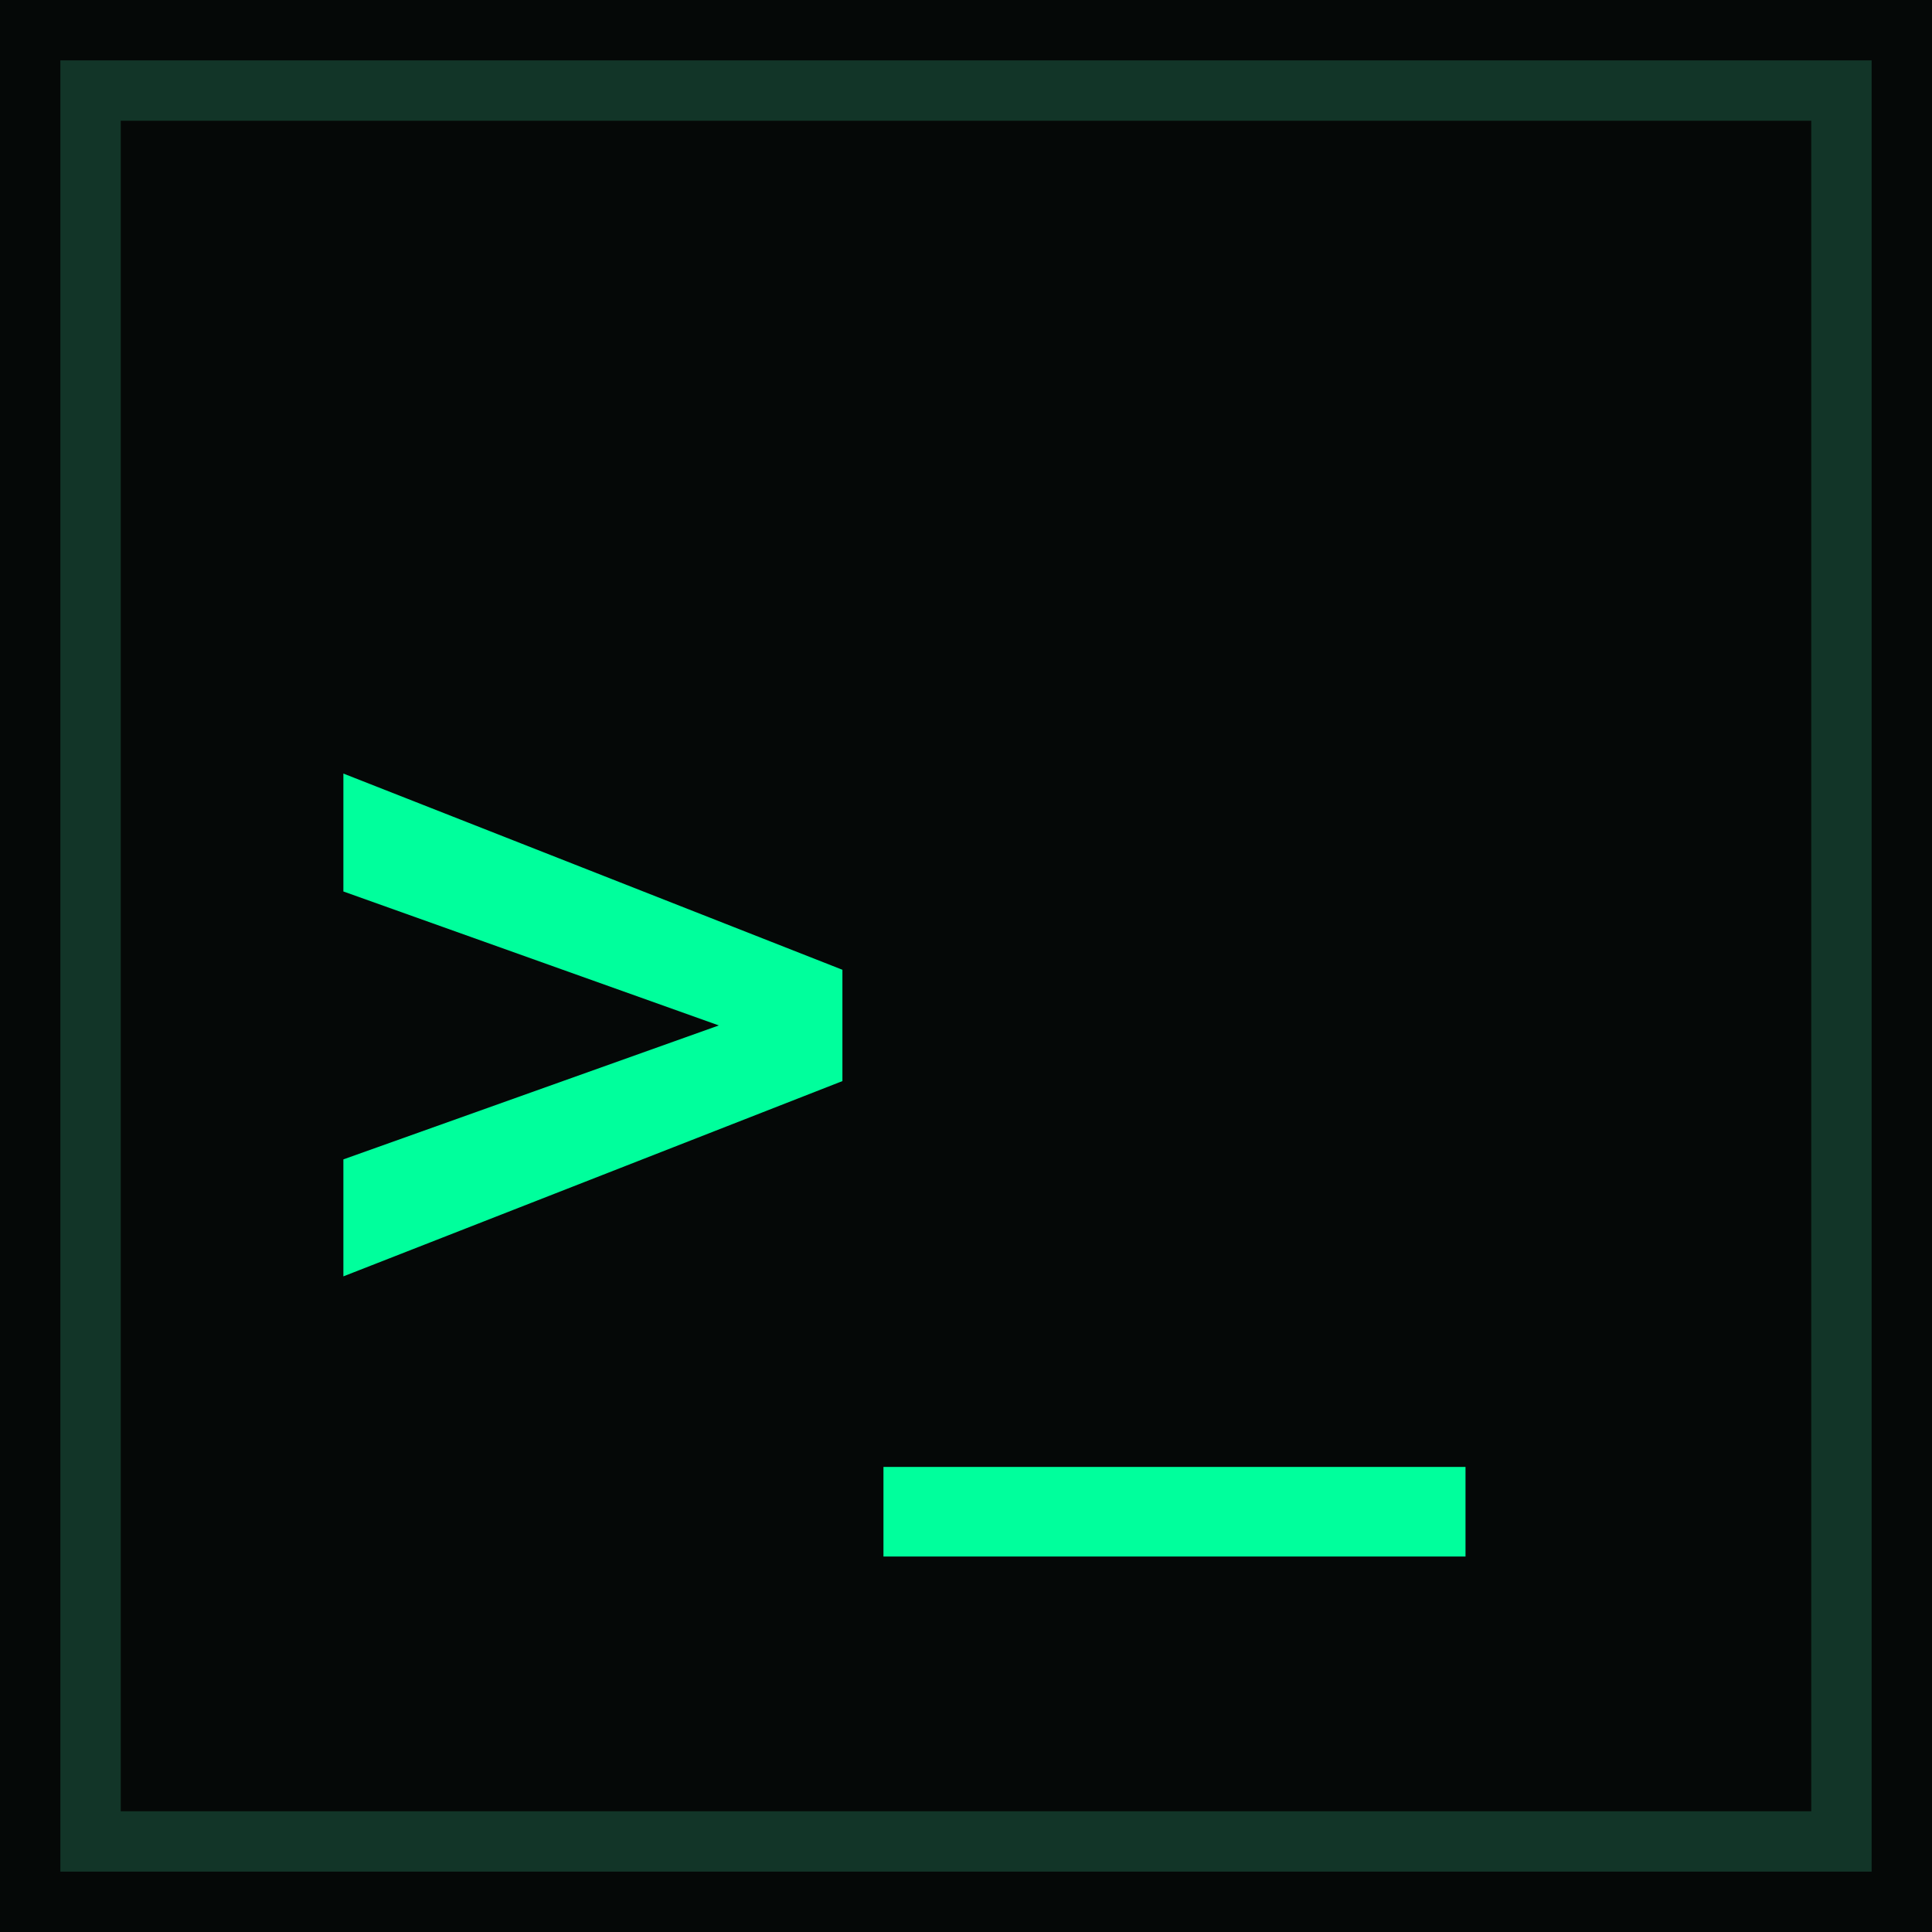
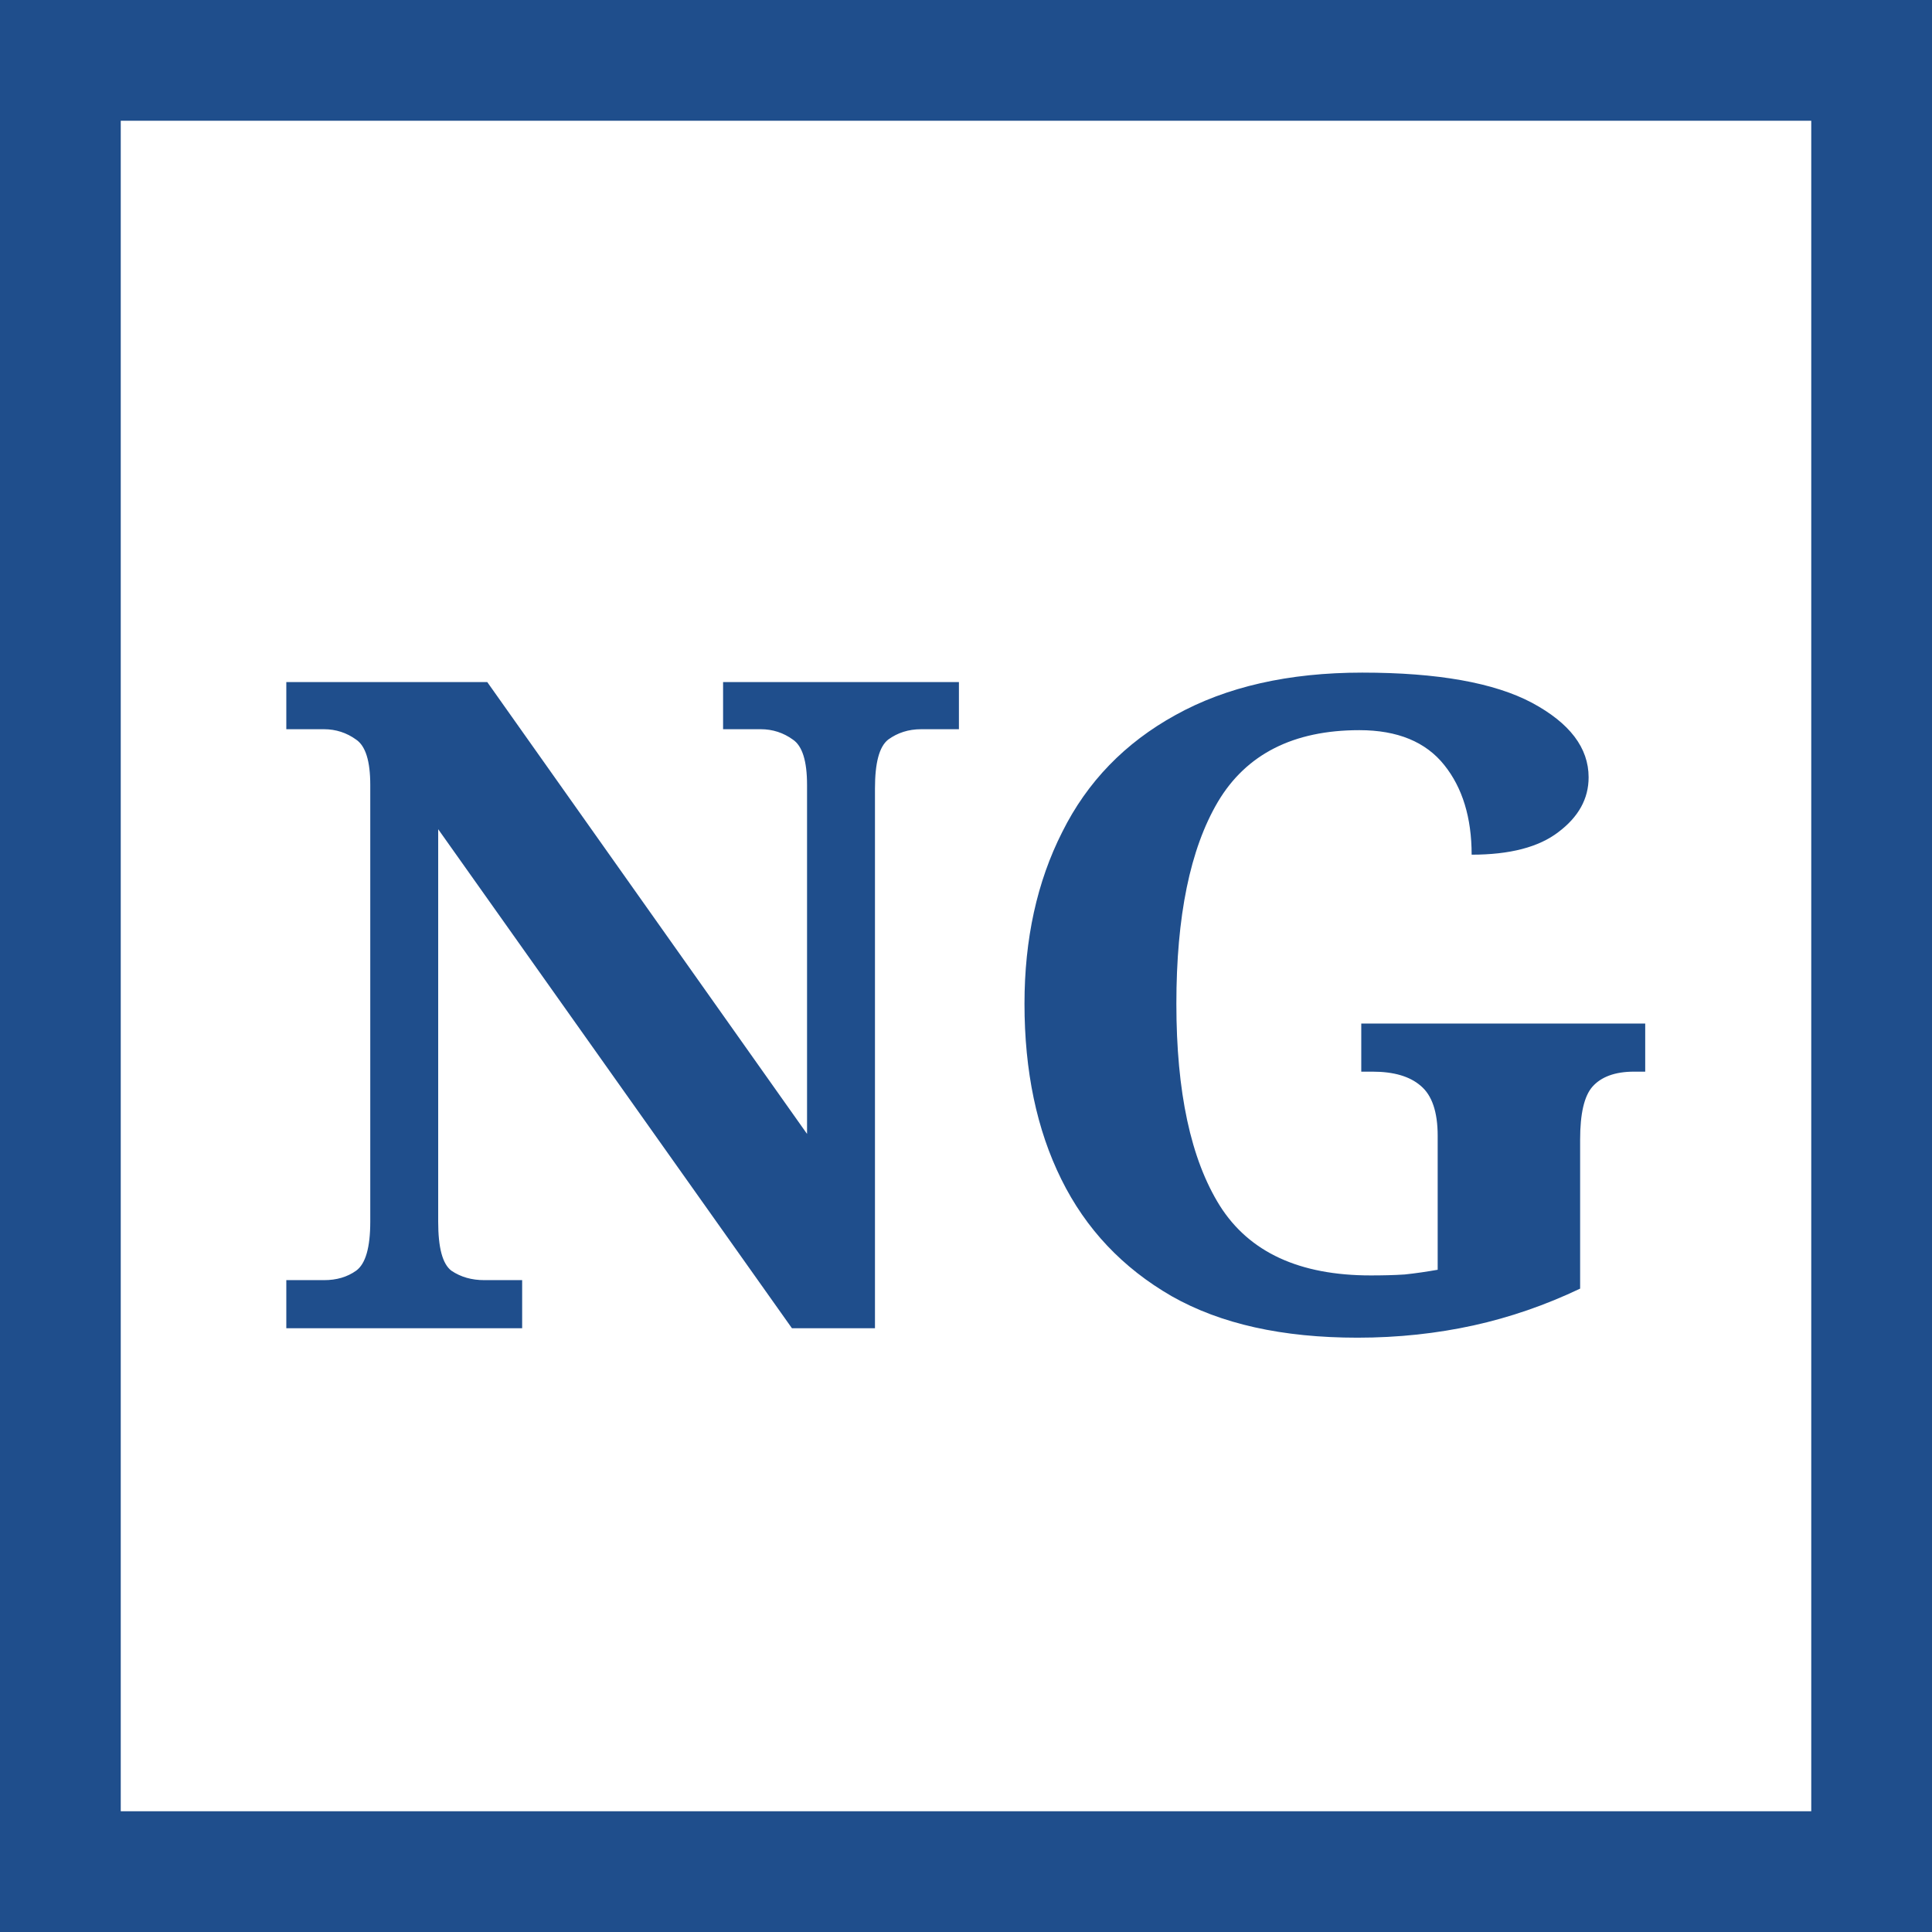
<svg xmlns="http://www.w3.org/2000/svg" viewBox="0 0 32 32">
-   <rect width="32" height="32" fill="#050807" />
-   <rect x="1.5" y="1.5" width="29" height="29" fill="none" stroke="#123528" stroke-width="1" />
-   <text x="5" y="22" font-family="monospace" font-size="16" font-weight="bold" fill="#00ff9c">&gt;_</text>
+   <rect width="32" height="32" fill="#ffffff" />
+   <rect x="1" y="1" width="30" height="30" fill="none" stroke="#1f4e8c" stroke-width="2" />
+   <text x="16" y="22" font-family="Georgia, serif" font-size="15" font-weight="bold" fill="#1f4e8c" text-anchor="middle">NG</text>
</svg>
